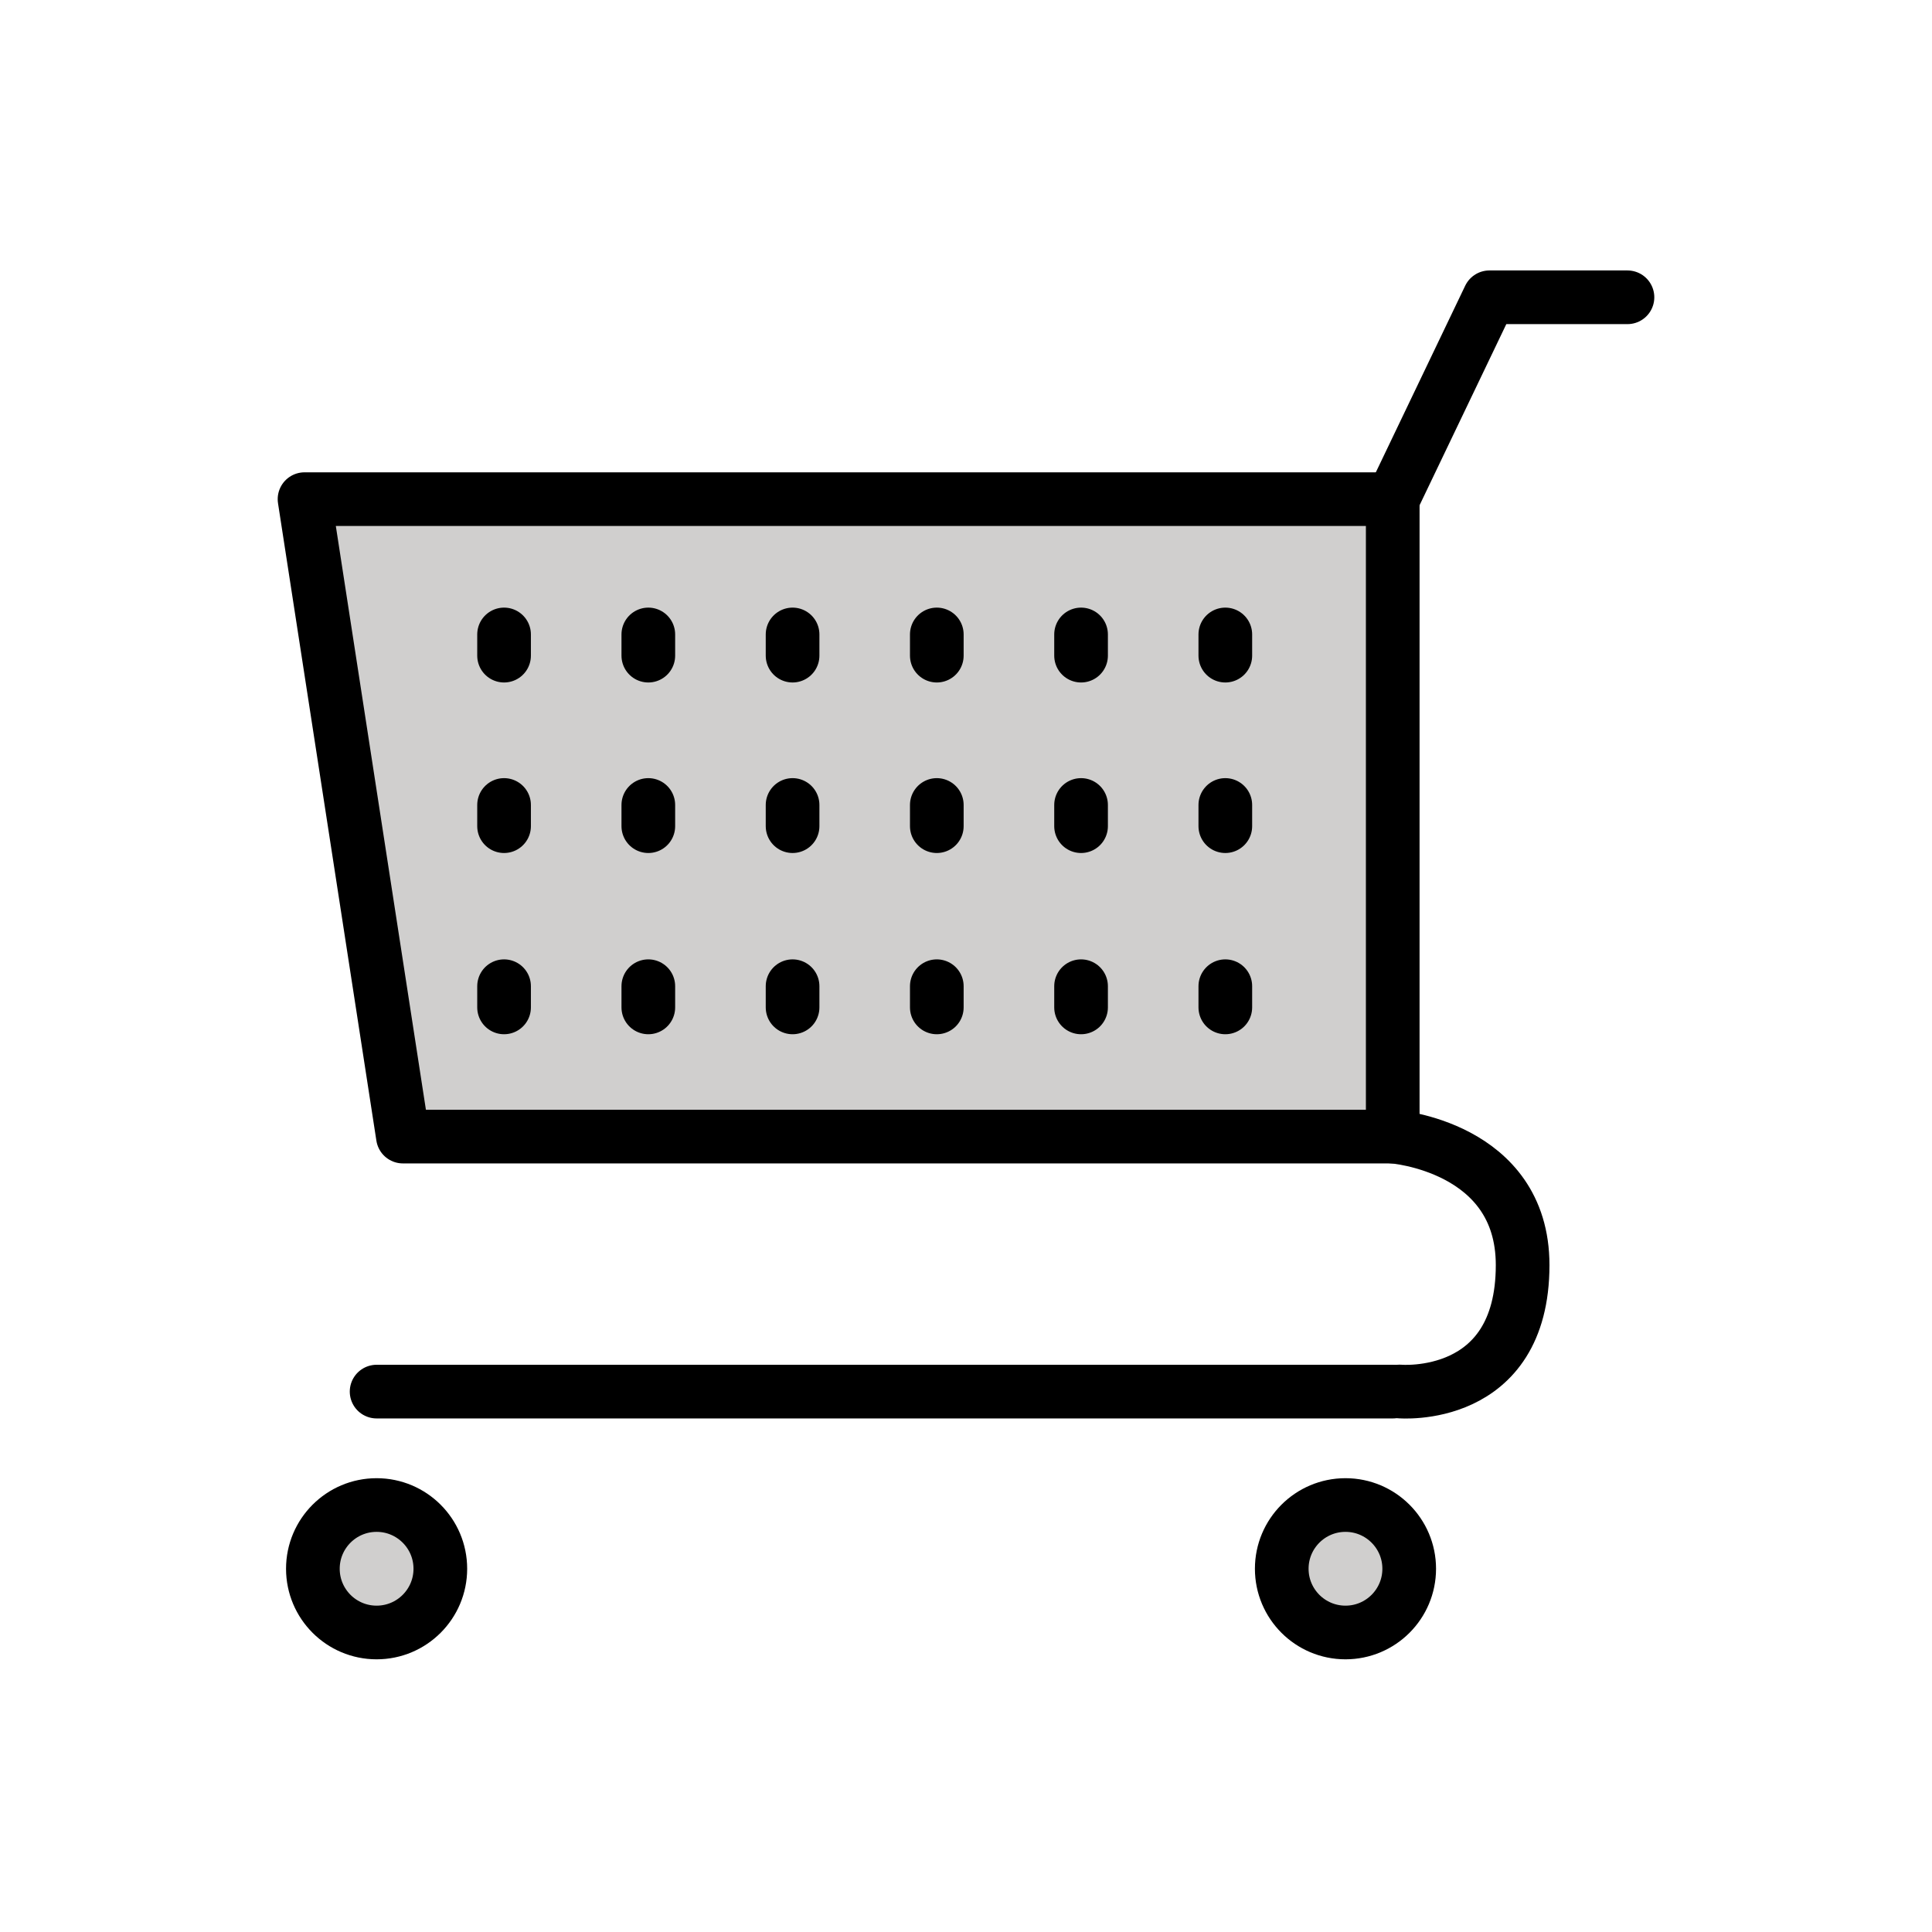
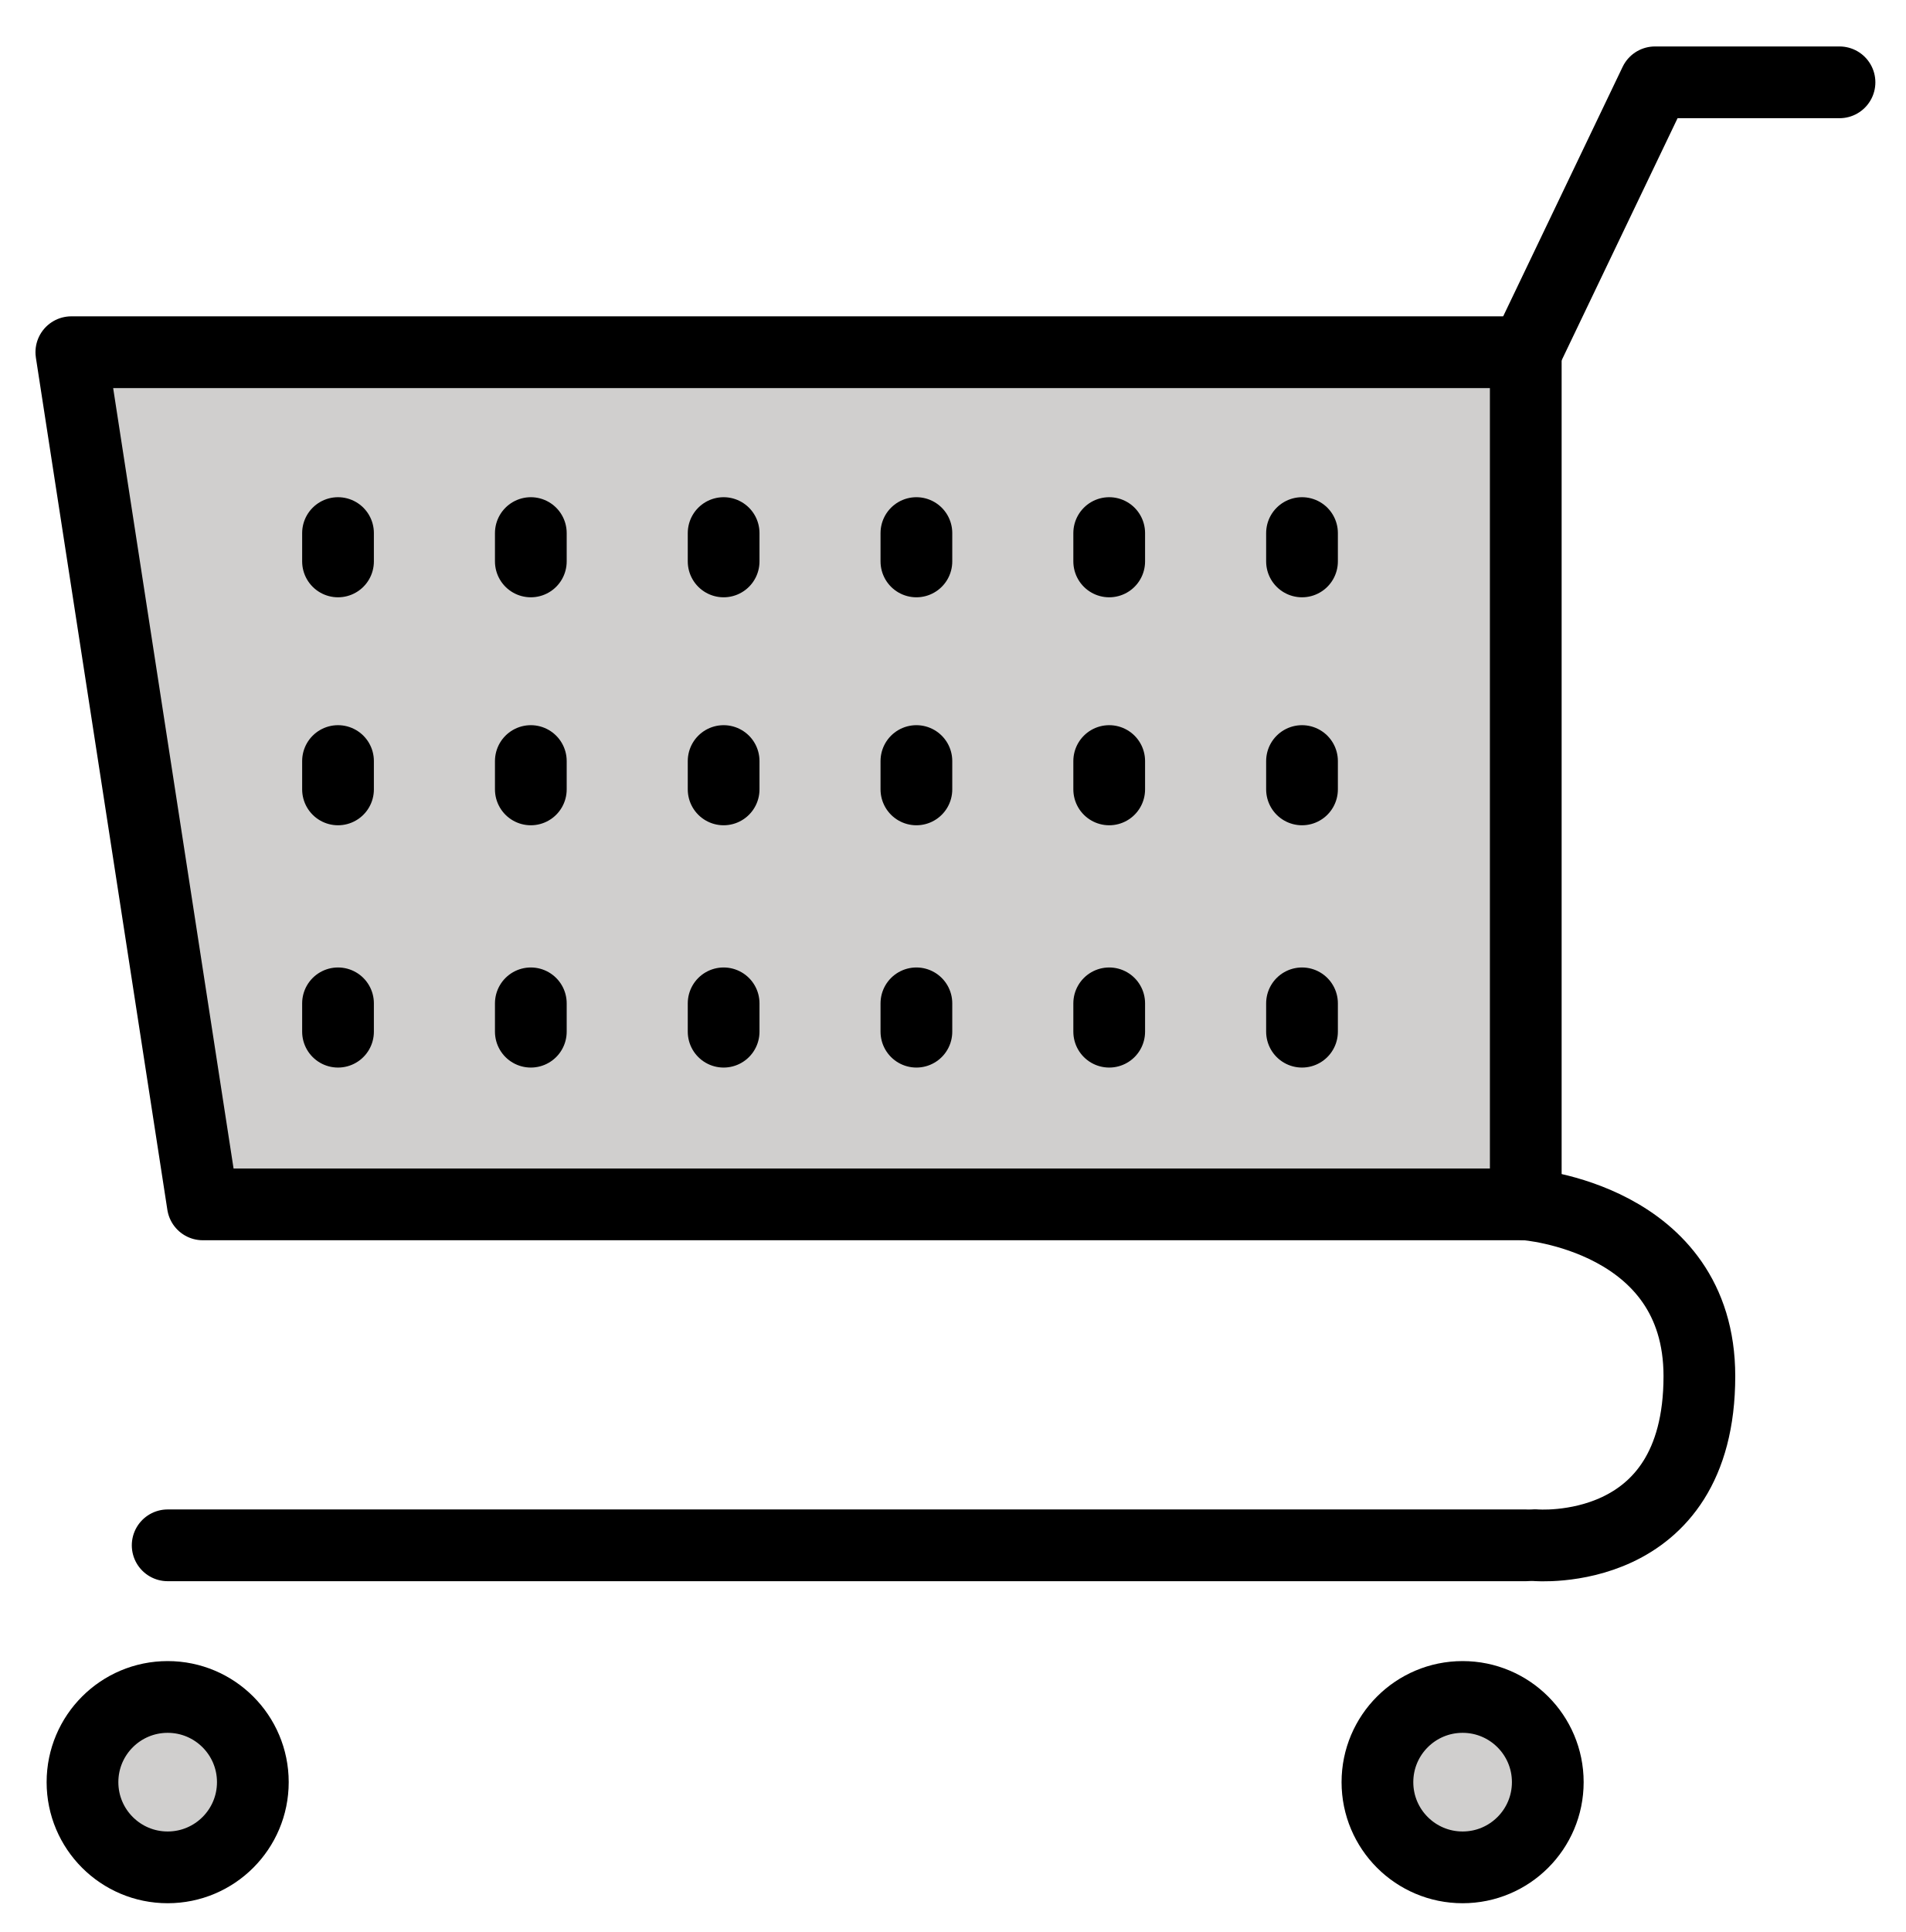
- <svg xmlns="http://www.w3.org/2000/svg" id="emoji" viewBox="0 0 72 72">
+ <svg xmlns="http://www.w3.org/2000/svg" viewBox="9.36 8.784 53.136 53.856" id="emoji" style="max-height: 500px" width="53.136" height="53.856">
  <g id="color">
-     <polygon fill="#D0CFCE" stroke="none" stroke-linecap="round" stroke-linejoin="round" stroke-miterlimit="10" stroke-width="2" points="51.903,18.602 51.903,42.357 15.015,42.357 11.349,18.602" />
-     <circle cx="50.142" cy="58.463" r="2.375" fill="#D0CFCE" stroke="none" stroke-linecap="round" stroke-linejoin="round" stroke-miterlimit="10" stroke-width="2" />
-     <circle cx="14.035" cy="58.463" r="2.375" fill="#D0CFCE" stroke="none" stroke-linecap="round" stroke-linejoin="round" stroke-miterlimit="10" stroke-width="2" />
-     <line x1="45.664" x2="45.664" y1="23.644" y2="24.434" fill="#9B9B9A" stroke="none" stroke-linecap="round" stroke-linejoin="round" stroke-miterlimit="10" stroke-width="2" />
-     <line x1="45.664" x2="45.664" y1="36.753" y2="37.543" fill="#9B9B9A" stroke="none" stroke-linecap="round" stroke-linejoin="round" stroke-miterlimit="10" stroke-width="2" />
-     <line x1="40.288" x2="40.288" y1="23.644" y2="24.434" fill="#9B9B9A" stroke="none" stroke-linecap="round" stroke-linejoin="round" stroke-miterlimit="10" stroke-width="2" />
-     <line x1="40.288" x2="40.288" y1="36.753" y2="37.543" fill="#9B9B9A" stroke="none" stroke-linecap="round" stroke-linejoin="round" stroke-miterlimit="10" stroke-width="2" />
-     <line x1="34.912" x2="34.912" y1="23.644" y2="24.434" fill="#9B9B9A" stroke="none" stroke-linecap="round" stroke-linejoin="round" stroke-miterlimit="10" stroke-width="2" />
-     <line x1="34.912" x2="34.912" y1="36.753" y2="37.543" fill="#9B9B9A" stroke="none" stroke-linecap="round" stroke-linejoin="round" stroke-miterlimit="10" stroke-width="2" />
-     <line x1="29.537" x2="29.537" y1="23.644" y2="24.434" fill="#9B9B9A" stroke="none" stroke-linecap="round" stroke-linejoin="round" stroke-miterlimit="10" stroke-width="2" />
-     <line x1="29.537" x2="29.537" y1="36.753" y2="37.543" fill="#9B9B9A" stroke="none" stroke-linecap="round" stroke-linejoin="round" stroke-miterlimit="10" stroke-width="2" />
-     <line x1="24.161" x2="24.161" y1="23.644" y2="24.434" fill="#9B9B9A" stroke="none" stroke-linecap="round" stroke-linejoin="round" stroke-miterlimit="10" stroke-width="2" />
-     <line x1="24.161" x2="24.161" y1="36.753" y2="37.543" fill="#9B9B9A" stroke="none" stroke-linecap="round" stroke-linejoin="round" stroke-miterlimit="10" stroke-width="2" />
-     <line x1="18.785" x2="18.785" y1="23.644" y2="24.434" fill="#9B9B9A" stroke="none" stroke-linecap="round" stroke-linejoin="round" stroke-miterlimit="10" stroke-width="2" />
-     <line x1="18.785" x2="18.785" y1="36.753" y2="37.543" fill="#9B9B9A" stroke="none" stroke-linecap="round" stroke-linejoin="round" stroke-miterlimit="10" stroke-width="2" />
-     <line x1="45.664" x2="45.664" y1="29.999" y2="30.789" fill="#9B9B9A" stroke="none" stroke-linecap="round" stroke-linejoin="round" stroke-miterlimit="10" stroke-width="2" />
-     <line x1="40.288" x2="40.288" y1="29.999" y2="30.789" fill="#9B9B9A" stroke="none" stroke-linecap="round" stroke-linejoin="round" stroke-miterlimit="10" stroke-width="2" />
-     <line x1="34.912" x2="34.912" y1="29.999" y2="30.789" fill="#9B9B9A" stroke="none" stroke-linecap="round" stroke-linejoin="round" stroke-miterlimit="10" stroke-width="2" />
-     <line x1="29.537" x2="29.537" y1="29.999" y2="30.789" fill="#9B9B9A" stroke="none" stroke-linecap="round" stroke-linejoin="round" stroke-miterlimit="10" stroke-width="2" />
-     <line x1="24.161" x2="24.161" y1="29.999" y2="30.789" fill="#9B9B9A" stroke="none" stroke-linecap="round" stroke-linejoin="round" stroke-miterlimit="10" stroke-width="2" />
-     <line x1="18.785" x2="18.785" y1="29.999" y2="30.789" fill="#9B9B9A" stroke="none" stroke-linecap="round" stroke-linejoin="round" stroke-miterlimit="10" stroke-width="2" />
+     <polygon points="51.903,18.602 51.903,42.357 15.015,42.357 11.349,18.602" stroke-width="2" stroke-miterlimit="10" stroke-linejoin="round" stroke-linecap="round" stroke="none" fill="#D0CFCE" />
+     <circle stroke-width="2" stroke-miterlimit="10" stroke-linejoin="round" stroke-linecap="round" stroke="none" fill="#D0CFCE" r="2.375" cy="58.463" cx="50.142" />
+     <circle stroke-width="2" stroke-miterlimit="10" stroke-linejoin="round" stroke-linecap="round" stroke="none" fill="#D0CFCE" r="2.375" cy="58.463" cx="14.035" />
+     <line stroke-width="2" stroke-miterlimit="10" stroke-linejoin="round" stroke-linecap="round" stroke="none" fill="#9B9B9A" y2="24.434" y1="23.644" x2="45.664" x1="45.664" />
+     <line stroke-width="2" stroke-miterlimit="10" stroke-linejoin="round" stroke-linecap="round" stroke="none" fill="#9B9B9A" y2="37.543" y1="36.753" x2="45.664" x1="45.664" />
+     <line stroke-width="2" stroke-miterlimit="10" stroke-linejoin="round" stroke-linecap="round" stroke="none" fill="#9B9B9A" y2="24.434" y1="23.644" x2="40.288" x1="40.288" />
+     <line stroke-width="2" stroke-miterlimit="10" stroke-linejoin="round" stroke-linecap="round" stroke="none" fill="#9B9B9A" y2="37.543" y1="36.753" x2="40.288" x1="40.288" />
+     <line stroke-width="2" stroke-miterlimit="10" stroke-linejoin="round" stroke-linecap="round" stroke="none" fill="#9B9B9A" y2="24.434" y1="23.644" x2="34.912" x1="34.912" />
+     <line stroke-width="2" stroke-miterlimit="10" stroke-linejoin="round" stroke-linecap="round" stroke="none" fill="#9B9B9A" y2="37.543" y1="36.753" x2="34.912" x1="34.912" />
+     <line stroke-width="2" stroke-miterlimit="10" stroke-linejoin="round" stroke-linecap="round" stroke="none" fill="#9B9B9A" y2="24.434" y1="23.644" x2="29.537" x1="29.537" />
+     <line stroke-width="2" stroke-miterlimit="10" stroke-linejoin="round" stroke-linecap="round" stroke="none" fill="#9B9B9A" y2="37.543" y1="36.753" x2="29.537" x1="29.537" />
+     <line stroke-width="2" stroke-miterlimit="10" stroke-linejoin="round" stroke-linecap="round" stroke="none" fill="#9B9B9A" y2="24.434" y1="23.644" x2="24.161" x1="24.161" />
+     <line stroke-width="2" stroke-miterlimit="10" stroke-linejoin="round" stroke-linecap="round" stroke="none" fill="#9B9B9A" y2="37.543" y1="36.753" x2="24.161" x1="24.161" />
+     <line stroke-width="2" stroke-miterlimit="10" stroke-linejoin="round" stroke-linecap="round" stroke="none" fill="#9B9B9A" y2="24.434" y1="23.644" x2="18.785" x1="18.785" />
+     <line stroke-width="2" stroke-miterlimit="10" stroke-linejoin="round" stroke-linecap="round" stroke="none" fill="#9B9B9A" y2="37.543" y1="36.753" x2="18.785" x1="18.785" />
+     <line stroke-width="2" stroke-miterlimit="10" stroke-linejoin="round" stroke-linecap="round" stroke="none" fill="#9B9B9A" y2="30.789" y1="29.999" x2="45.664" x1="45.664" />
+     <line stroke-width="2" stroke-miterlimit="10" stroke-linejoin="round" stroke-linecap="round" stroke="none" fill="#9B9B9A" y2="30.789" y1="29.999" x2="40.288" x1="40.288" />
+     <line stroke-width="2" stroke-miterlimit="10" stroke-linejoin="round" stroke-linecap="round" stroke="none" fill="#9B9B9A" y2="30.789" y1="29.999" x2="34.912" x1="34.912" />
+     <line stroke-width="2" stroke-miterlimit="10" stroke-linejoin="round" stroke-linecap="round" stroke="none" fill="#9B9B9A" y2="30.789" y1="29.999" x2="29.537" x1="29.537" />
+     <line stroke-width="2" stroke-miterlimit="10" stroke-linejoin="round" stroke-linecap="round" stroke="none" fill="#9B9B9A" y2="30.789" y1="29.999" x2="24.161" x1="24.161" />
+     <line stroke-width="2" stroke-miterlimit="10" stroke-linejoin="round" stroke-linecap="round" stroke="none" fill="#9B9B9A" y2="30.789" y1="29.999" x2="18.785" x1="18.785" />
  </g>
  <g id="hair" />
  <g id="skin" />
  <g id="skin-shadow" />
  <g id="line">
-     <polygon fill="none" stroke="#000000" stroke-linecap="round" stroke-linejoin="round" stroke-miterlimit="10" stroke-width="2" points="51.903,18.602 51.903,42.357 15.015,42.357 11.349,18.602" />
-     <polyline fill="none" stroke="#000000" stroke-linecap="round" stroke-linejoin="round" stroke-miterlimit="10" stroke-width="2" points="51.903,18.602 55.506,11.079 60.651,11.079" />
-     <line x1="14.035" x2="51.906" y1="51.861" y2="51.861" fill="none" stroke="#000000" stroke-linecap="round" stroke-linejoin="round" stroke-miterlimit="10" stroke-width="2" />
-     <circle cx="50.142" cy="58.463" r="2.375" fill="none" stroke="#000000" stroke-linecap="round" stroke-linejoin="round" stroke-miterlimit="10" stroke-width="2" />
-     <circle cx="14.035" cy="58.463" r="2.375" fill="none" stroke="#000000" stroke-linecap="round" stroke-linejoin="round" stroke-miterlimit="10" stroke-width="2" />
-     <path fill="none" stroke="#000000" stroke-linecap="round" stroke-linejoin="round" stroke-miterlimit="10" stroke-width="2" d="M51.903,42.357c0,0,4.841,0.356,4.841,4.788c0,5.122-4.583,4.712-4.583,4.712" />
-     <line x1="45.664" x2="45.664" y1="23.644" y2="24.434" fill="none" stroke="#000000" stroke-linecap="round" stroke-linejoin="round" stroke-miterlimit="10" stroke-width="2" />
-     <line x1="45.664" x2="45.664" y1="36.753" y2="37.543" fill="none" stroke="#000000" stroke-linecap="round" stroke-linejoin="round" stroke-miterlimit="10" stroke-width="2" />
-     <line x1="40.288" x2="40.288" y1="23.644" y2="24.434" fill="none" stroke="#000000" stroke-linecap="round" stroke-linejoin="round" stroke-miterlimit="10" stroke-width="2" />
-     <line x1="40.288" x2="40.288" y1="36.753" y2="37.543" fill="none" stroke="#000000" stroke-linecap="round" stroke-linejoin="round" stroke-miterlimit="10" stroke-width="2" />
-     <line x1="34.912" x2="34.912" y1="23.644" y2="24.434" fill="none" stroke="#000000" stroke-linecap="round" stroke-linejoin="round" stroke-miterlimit="10" stroke-width="2" />
-     <line x1="34.912" x2="34.912" y1="36.753" y2="37.543" fill="none" stroke="#000000" stroke-linecap="round" stroke-linejoin="round" stroke-miterlimit="10" stroke-width="2" />
-     <line x1="29.537" x2="29.537" y1="23.644" y2="24.434" fill="none" stroke="#000000" stroke-linecap="round" stroke-linejoin="round" stroke-miterlimit="10" stroke-width="2" />
-     <line x1="29.537" x2="29.537" y1="36.753" y2="37.543" fill="none" stroke="#000000" stroke-linecap="round" stroke-linejoin="round" stroke-miterlimit="10" stroke-width="2" />
-     <line x1="24.161" x2="24.161" y1="23.644" y2="24.434" fill="none" stroke="#000000" stroke-linecap="round" stroke-linejoin="round" stroke-miterlimit="10" stroke-width="2" />
-     <line x1="24.161" x2="24.161" y1="36.753" y2="37.543" fill="none" stroke="#000000" stroke-linecap="round" stroke-linejoin="round" stroke-miterlimit="10" stroke-width="2" />
-     <line x1="18.785" x2="18.785" y1="23.644" y2="24.434" fill="none" stroke="#000000" stroke-linecap="round" stroke-linejoin="round" stroke-miterlimit="10" stroke-width="2" />
-     <line x1="18.785" x2="18.785" y1="36.753" y2="37.543" fill="none" stroke="#000000" stroke-linecap="round" stroke-linejoin="round" stroke-miterlimit="10" stroke-width="2" />
-     <line x1="45.664" x2="45.664" y1="29.999" y2="30.789" fill="none" stroke="#000000" stroke-linecap="round" stroke-linejoin="round" stroke-miterlimit="10" stroke-width="2" />
-     <line x1="40.288" x2="40.288" y1="29.999" y2="30.789" fill="none" stroke="#000000" stroke-linecap="round" stroke-linejoin="round" stroke-miterlimit="10" stroke-width="2" />
-     <line x1="34.912" x2="34.912" y1="29.999" y2="30.789" fill="none" stroke="#000000" stroke-linecap="round" stroke-linejoin="round" stroke-miterlimit="10" stroke-width="2" />
-     <line x1="29.537" x2="29.537" y1="29.999" y2="30.789" fill="none" stroke="#000000" stroke-linecap="round" stroke-linejoin="round" stroke-miterlimit="10" stroke-width="2" />
-     <line x1="24.161" x2="24.161" y1="29.999" y2="30.789" fill="none" stroke="#000000" stroke-linecap="round" stroke-linejoin="round" stroke-miterlimit="10" stroke-width="2" />
-     <line x1="18.785" x2="18.785" y1="29.999" y2="30.789" fill="none" stroke="#000000" stroke-linecap="round" stroke-linejoin="round" stroke-miterlimit="10" stroke-width="2" />
+     <polygon points="51.903,18.602 51.903,42.357 15.015,42.357 11.349,18.602" stroke-width="2" stroke-miterlimit="10" stroke-linejoin="round" stroke-linecap="round" stroke="#000000" fill="none" />
+     <polyline points="51.903,18.602 55.506,11.079 60.651,11.079" stroke-width="2" stroke-miterlimit="10" stroke-linejoin="round" stroke-linecap="round" stroke="#000000" fill="none" />
+     <line stroke-width="2" stroke-miterlimit="10" stroke-linejoin="round" stroke-linecap="round" stroke="#000000" fill="none" y2="51.861" y1="51.861" x2="51.906" x1="14.035" />
+     <circle stroke-width="2" stroke-miterlimit="10" stroke-linejoin="round" stroke-linecap="round" stroke="#000000" fill="none" r="2.375" cy="58.463" cx="50.142" />
+     <circle stroke-width="2" stroke-miterlimit="10" stroke-linejoin="round" stroke-linecap="round" stroke="#000000" fill="none" r="2.375" cy="58.463" cx="14.035" />
+     <path d="M51.903,42.357c0,0,4.841,0.356,4.841,4.788c0,5.122-4.583,4.712-4.583,4.712" stroke-width="2" stroke-miterlimit="10" stroke-linejoin="round" stroke-linecap="round" stroke="#000000" fill="none" />
+     <line stroke-width="2" stroke-miterlimit="10" stroke-linejoin="round" stroke-linecap="round" stroke="#000000" fill="none" y2="24.434" y1="23.644" x2="45.664" x1="45.664" />
+     <line stroke-width="2" stroke-miterlimit="10" stroke-linejoin="round" stroke-linecap="round" stroke="#000000" fill="none" y2="37.543" y1="36.753" x2="45.664" x1="45.664" />
+     <line stroke-width="2" stroke-miterlimit="10" stroke-linejoin="round" stroke-linecap="round" stroke="#000000" fill="none" y2="24.434" y1="23.644" x2="40.288" x1="40.288" />
+     <line stroke-width="2" stroke-miterlimit="10" stroke-linejoin="round" stroke-linecap="round" stroke="#000000" fill="none" y2="37.543" y1="36.753" x2="40.288" x1="40.288" />
+     <line stroke-width="2" stroke-miterlimit="10" stroke-linejoin="round" stroke-linecap="round" stroke="#000000" fill="none" y2="24.434" y1="23.644" x2="34.912" x1="34.912" />
+     <line stroke-width="2" stroke-miterlimit="10" stroke-linejoin="round" stroke-linecap="round" stroke="#000000" fill="none" y2="37.543" y1="36.753" x2="34.912" x1="34.912" />
+     <line stroke-width="2" stroke-miterlimit="10" stroke-linejoin="round" stroke-linecap="round" stroke="#000000" fill="none" y2="24.434" y1="23.644" x2="29.537" x1="29.537" />
+     <line stroke-width="2" stroke-miterlimit="10" stroke-linejoin="round" stroke-linecap="round" stroke="#000000" fill="none" y2="37.543" y1="36.753" x2="29.537" x1="29.537" />
+     <line stroke-width="2" stroke-miterlimit="10" stroke-linejoin="round" stroke-linecap="round" stroke="#000000" fill="none" y2="24.434" y1="23.644" x2="24.161" x1="24.161" />
+     <line stroke-width="2" stroke-miterlimit="10" stroke-linejoin="round" stroke-linecap="round" stroke="#000000" fill="none" y2="37.543" y1="36.753" x2="24.161" x1="24.161" />
+     <line stroke-width="2" stroke-miterlimit="10" stroke-linejoin="round" stroke-linecap="round" stroke="#000000" fill="none" y2="24.434" y1="23.644" x2="18.785" x1="18.785" />
+     <line stroke-width="2" stroke-miterlimit="10" stroke-linejoin="round" stroke-linecap="round" stroke="#000000" fill="none" y2="37.543" y1="36.753" x2="18.785" x1="18.785" />
+     <line stroke-width="2" stroke-miterlimit="10" stroke-linejoin="round" stroke-linecap="round" stroke="#000000" fill="none" y2="30.789" y1="29.999" x2="45.664" x1="45.664" />
+     <line stroke-width="2" stroke-miterlimit="10" stroke-linejoin="round" stroke-linecap="round" stroke="#000000" fill="none" y2="30.789" y1="29.999" x2="40.288" x1="40.288" />
+     <line stroke-width="2" stroke-miterlimit="10" stroke-linejoin="round" stroke-linecap="round" stroke="#000000" fill="none" y2="30.789" y1="29.999" x2="34.912" x1="34.912" />
+     <line stroke-width="2" stroke-miterlimit="10" stroke-linejoin="round" stroke-linecap="round" stroke="#000000" fill="none" y2="30.789" y1="29.999" x2="29.537" x1="29.537" />
+     <line stroke-width="2" stroke-miterlimit="10" stroke-linejoin="round" stroke-linecap="round" stroke="#000000" fill="none" y2="30.789" y1="29.999" x2="24.161" x1="24.161" />
+     <line stroke-width="2" stroke-miterlimit="10" stroke-linejoin="round" stroke-linecap="round" stroke="#000000" fill="none" y2="30.789" y1="29.999" x2="18.785" x1="18.785" />
  </g>
</svg>
